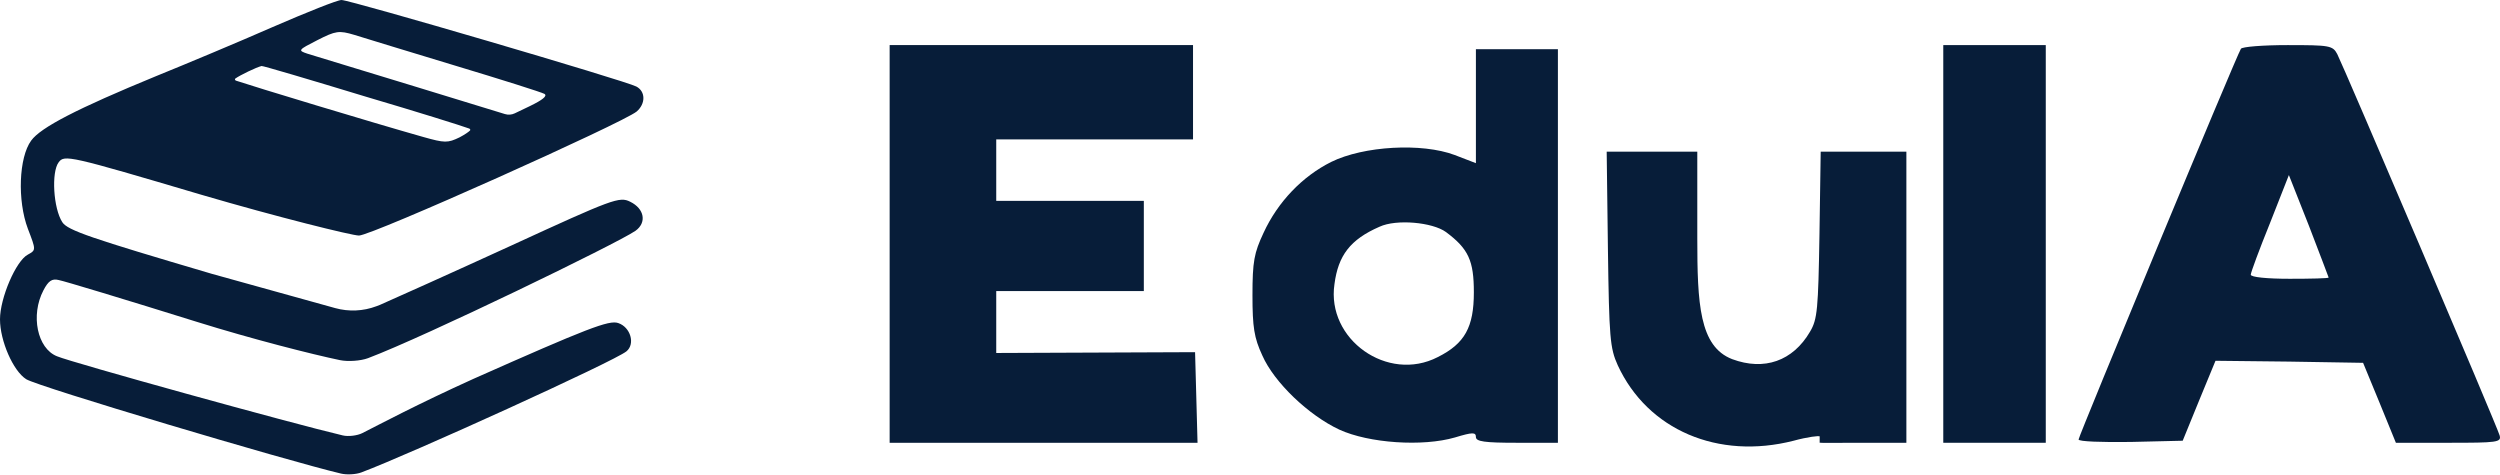
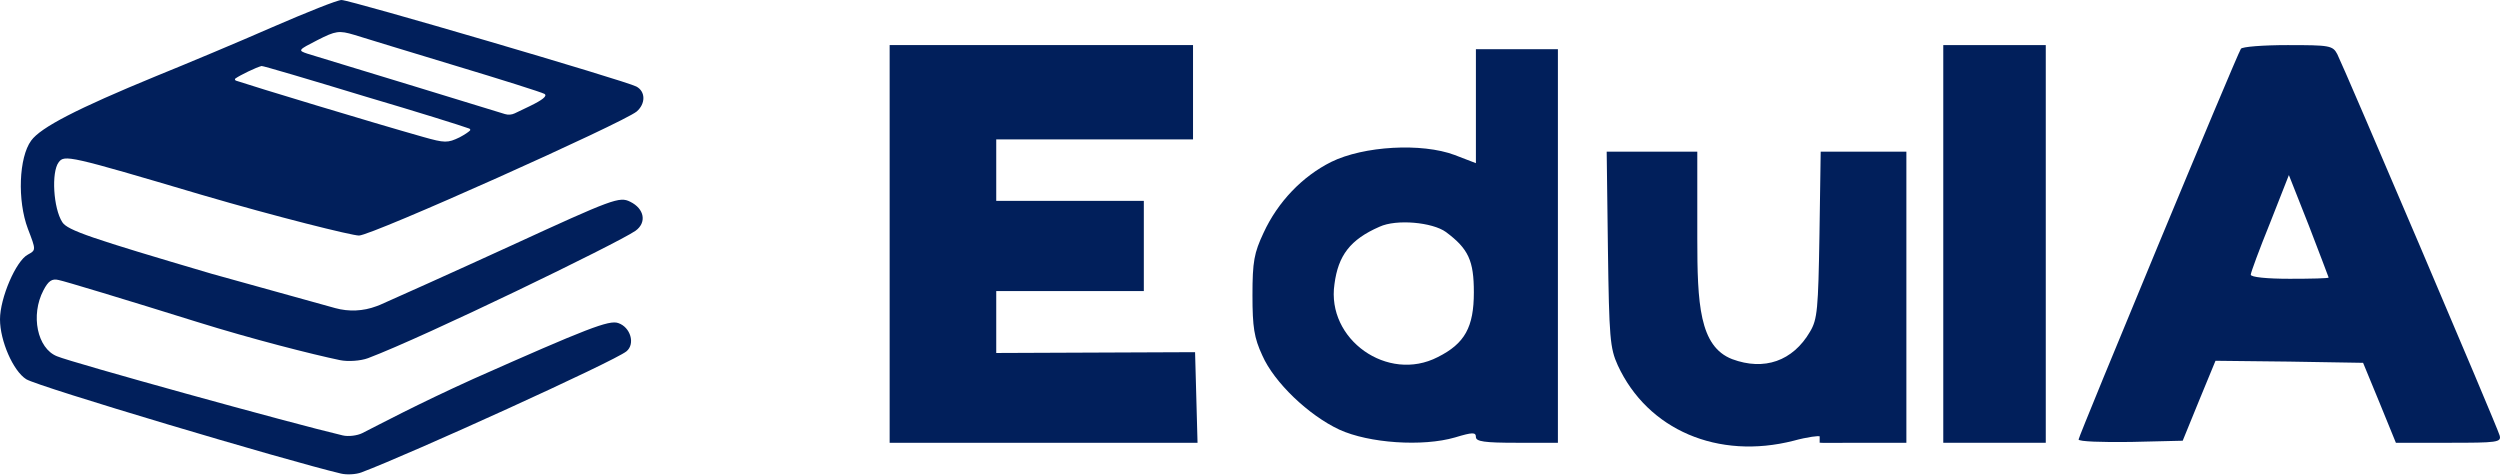
<svg xmlns="http://www.w3.org/2000/svg" version="1.0" width="609.795pt" height="115.703pt" viewBox="0 0 609.795 115.703" preserveAspectRatio="xMidYMid" id="svg6">
  <defs id="defs6" />
-   <g transform="matrix(0.1,0,0,-0.1,-79,322)" fill="#000000" stroke="none" id="g6" style="fill:#071d39;fill-opacity:1">
-     <path d="m 1455,3154 c -82,-36 -211,-90 -285,-120 -192,-79 -281,-125 -304,-157 -30,-41 -34,-146 -8,-215 20,-52 20,-52 0,-63 -29,-15 -68,-106 -68,-158 0,-52 32,-126 64,-146 29.15,-18.219 633.288,-198.247 767.889,-230.173 13.703,-3.25 36.179,-2.163 49.35,2.78 118.841,44.606 617.028,271.066 646.761,295.392 22,18 10,59 -20,69 -22,8 -76,-13 -353,-136 -137.581,-62.257 -230.046,-111.631 -271.092,-132.368 -12.429,-6.279 -34.109,-8.902 -47.662,-5.728 C 1503.047,2186.764 964.798,2335.786 929,2351 c -48,19 -65,100 -33,161 12,23 21,29 37,25 12,-2 164,-48 337,-102 134.712,-42.049 282.888,-79.662 349.389,-93.456 19.017,-3.945 50.142,-1.996 68.311,4.853 137.747,51.922 608.465,280.188 652.299,310.603 28,20 22,54 -13,71 -26,13 -42,7 -290,-107 -144,-66 -289,-131 -321,-145 l -7.856,-2.965 a 161.925,161.925 2.579 0 0 -100.509,-4.527 L 1307,2552 c -295,87 -352,106 -365,126 -22,34 -27,122 -9,146 14,19 24,17 348,-79 184,-54 367.558,-99.543 384.558,-99.543 31,0 643.442,274.543 677.442,302.543 22,19 22,49 -1,61 -26,14 -698,211 -719,211 -10,0 -85,-30 -168,-66 z m 445,-94 c 113,-34 211,-65 218,-69 8,-5 -5,-15 -36,-30 l -36.418,-17.451 a 32.909,32.909 4.284 0 0 -23.861,-1.787 L 1799,3010 c -129,39 -245,75 -259,79 -24,8 -23,9 24,33 45,23 53,24 90,13 23,-7 133,-41 246,-75 z m -217,-76 c 126.026,-37.173 231.501,-70.236 251.583,-77.575 1.92,-0.702 3.338,-3.192 2.033,-4.565 -3.673,-3.863 -13.341,-10.362 -25.616,-16.86 -29,-14 -36,-14 -89,1 -122.491,34.597 -415.471,123.4 -456.286,137.244 -2.631,0.892 -3.685,3.78 -1.543,5.298 11.606,8.225 50.636,27.161 63.829,30.459 2,1 117,-33 255,-75 z" id="path1" style="fill:#071d39;fill-opacity:1" />
-     <path d="m 2960,2625 v -485 h 375 376 l -3,111 -3,110 -242,-1 -243,-1 v 76 75 h 180 180 v 110 110 h -180 -180 v 75 75 h 240 240 v 115 115 h -370 -370 z" id="path2" style="fill:#071d39;fill-opacity:1" />
-     <path d="m 5530,2625 v -485 h 125 125 v 485 485 h -125 -125 z" id="path3" style="fill:#071d39;fill-opacity:1" />
-     <path d="m 6256,3101 c -11,-17 -396,-945 -396,-953 0,-5 57,-7 127,-6 l 127,3 40,98 40,97 180,-2 180,-3 40,-97 40,-98 h 129 c 118,0 129,1 124,18 -6,22 -381,901 -396,930 -11,21 -19,22 -121,22 -60,0 -111,-4 -114,-9 z m 214,-558 c 0,-2 -43,-3 -95,-3 -56,0 -95,4 -95,10 0,5 21,62 47,126 l 46,117 49,-124 c 26,-68 48,-125 48,-126 z" id="path4" style="fill:#071d39;fill-opacity:1" />
-     <path d="m 4390,2961 v -139 l -52,20 c -80,30 -222,22 -301,-17 -70,-35 -130,-97 -165,-173 -23,-49 -27,-70 -27,-152 0,-78 4,-104 24,-147 29,-66 113,-146 188,-181 72,-33 203,-42 282,-19 43,13 51,13 51,1 0,-11 21,-14 100,-14 h 100 v 480 480 h -100 -100 z m -73,-307 c 55,-41 68,-70 68,-147 0,-85 -22,-125 -88,-158 -122,-63 -272,43 -252,178 9.094,69.542 38.015,108.625 110,140 41,19 129,11 162,-13 z" id="path5" style="fill:#071d39;fill-opacity:1" />
-     <path d="m 4712,2613 c 3,-217 5,-242 24,-284 73,-158 245,-231 429,-184 33.597,9.239 63.477,12.907 63.511,10.357 0.035,-2.662 -0.094,-10.131 -0.039,-15.199 C 5228.715,2139.349 5272,2140 5336,2140 h 104 v 355 355 h -104 -105 l -3,-202 c -3,-182 -5,-207 -23,-237 -42,-72 -112,-96 -190,-67 -80,31 -85,135.365 -85,295 v 211 h -111 -110 z" id="path6" style="fill:#071d39;fill-opacity:1" />
+   <g transform="matrix(0.1,0,0,-0.1,-79,322)" fill="#000000" stroke="none" id="g6" style="fill:#011F5B;fill-opacity:1">
+     <path d="m 1455,3154 c -82,-36 -211,-90 -285,-120 -192,-79 -281,-125 -304,-157 -30,-41 -34,-146 -8,-215 20,-52 20,-52 0,-63 -29,-15 -68,-106 -68,-158 0,-52 32,-126 64,-146 29.15,-18.219 633.288,-198.247 767.889,-230.173 13.703,-3.25 36.179,-2.163 49.35,2.78 118.841,44.606 617.028,271.066 646.761,295.392 22,18 10,59 -20,69 -22,8 -76,-13 -353,-136 -137.581,-62.257 -230.046,-111.631 -271.092,-132.368 -12.429,-6.279 -34.109,-8.902 -47.662,-5.728 C 1503.047,2186.764 964.798,2335.786 929,2351 c -48,19 -65,100 -33,161 12,23 21,29 37,25 12,-2 164,-48 337,-102 134.712,-42.049 282.888,-79.662 349.389,-93.456 19.017,-3.945 50.142,-1.996 68.311,4.853 137.747,51.922 608.465,280.188 652.299,310.603 28,20 22,54 -13,71 -26,13 -42,7 -290,-107 -144,-66 -289,-131 -321,-145 l -7.856,-2.965 a 161.925,161.925 2.579 0 0 -100.509,-4.527 L 1307,2552 c -295,87 -352,106 -365,126 -22,34 -27,122 -9,146 14,19 24,17 348,-79 184,-54 367.558,-99.543 384.558,-99.543 31,0 643.442,274.543 677.442,302.543 22,19 22,49 -1,61 -26,14 -698,211 -719,211 -10,0 -85,-30 -168,-66 z m 445,-94 c 113,-34 211,-65 218,-69 8,-5 -5,-15 -36,-30 l -36.418,-17.451 a 32.909,32.909 4.284 0 0 -23.861,-1.787 L 1799,3010 c -129,39 -245,75 -259,79 -24,8 -23,9 24,33 45,23 53,24 90,13 23,-7 133,-41 246,-75 z m -217,-76 c 126.026,-37.173 231.501,-70.236 251.583,-77.575 1.92,-0.702 3.338,-3.192 2.033,-4.565 -3.673,-3.863 -13.341,-10.362 -25.616,-16.86 -29,-14 -36,-14 -89,1 -122.491,34.597 -415.471,123.4 -456.286,137.244 -2.631,0.892 -3.685,3.78 -1.543,5.298 11.606,8.225 50.636,27.161 63.829,30.459 2,1 117,-33 255,-75 z" id="path1" style="fill:#011F5B;fill-opacity:1" />
+     <path d="m 2960,2625 v -485 h 375 376 l -3,111 -3,110 -242,-1 -243,-1 v 76 75 h 180 180 v 110 110 h -180 -180 v 75 75 h 240 240 v 115 115 h -370 -370 z" id="path2" style="fill:#011F5B;fill-opacity:1" />
+     <path d="m 5530,2625 v -485 h 125 125 v 485 485 h -125 -125 z" id="path3" style="fill:#011F5B;fill-opacity:1" />
+     <path d="m 6256,3101 c -11,-17 -396,-945 -396,-953 0,-5 57,-7 127,-6 l 127,3 40,98 40,97 180,-2 180,-3 40,-97 40,-98 h 129 c 118,0 129,1 124,18 -6,22 -381,901 -396,930 -11,21 -19,22 -121,22 -60,0 -111,-4 -114,-9 z m 214,-558 c 0,-2 -43,-3 -95,-3 -56,0 -95,4 -95,10 0,5 21,62 47,126 l 46,117 49,-124 c 26,-68 48,-125 48,-126 z" id="path4" style="fill:#011F5B;fill-opacity:1" />
+     <path d="m 4390,2961 v -139 l -52,20 c -80,30 -222,22 -301,-17 -70,-35 -130,-97 -165,-173 -23,-49 -27,-70 -27,-152 0,-78 4,-104 24,-147 29,-66 113,-146 188,-181 72,-33 203,-42 282,-19 43,13 51,13 51,1 0,-11 21,-14 100,-14 h 100 v 480 480 h -100 -100 z m -73,-307 c 55,-41 68,-70 68,-147 0,-85 -22,-125 -88,-158 -122,-63 -272,43 -252,178 9.094,69.542 38.015,108.625 110,140 41,19 129,11 162,-13 z" id="path5" style="fill:#011F5B;fill-opacity:1" />
+     <path d="m 4712,2613 c 3,-217 5,-242 24,-284 73,-158 245,-231 429,-184 33.597,9.239 63.477,12.907 63.511,10.357 0.035,-2.662 -0.094,-10.131 -0.039,-15.199 C 5228.715,2139.349 5272,2140 5336,2140 h 104 v 355 355 h -104 -105 l -3,-202 c -3,-182 -5,-207 -23,-237 -42,-72 -112,-96 -190,-67 -80,31 -85,135.365 -85,295 v 211 h -111 -110 z" id="path6" style="fill:#011F5B;fill-opacity:1" />
  </g>
</svg>
